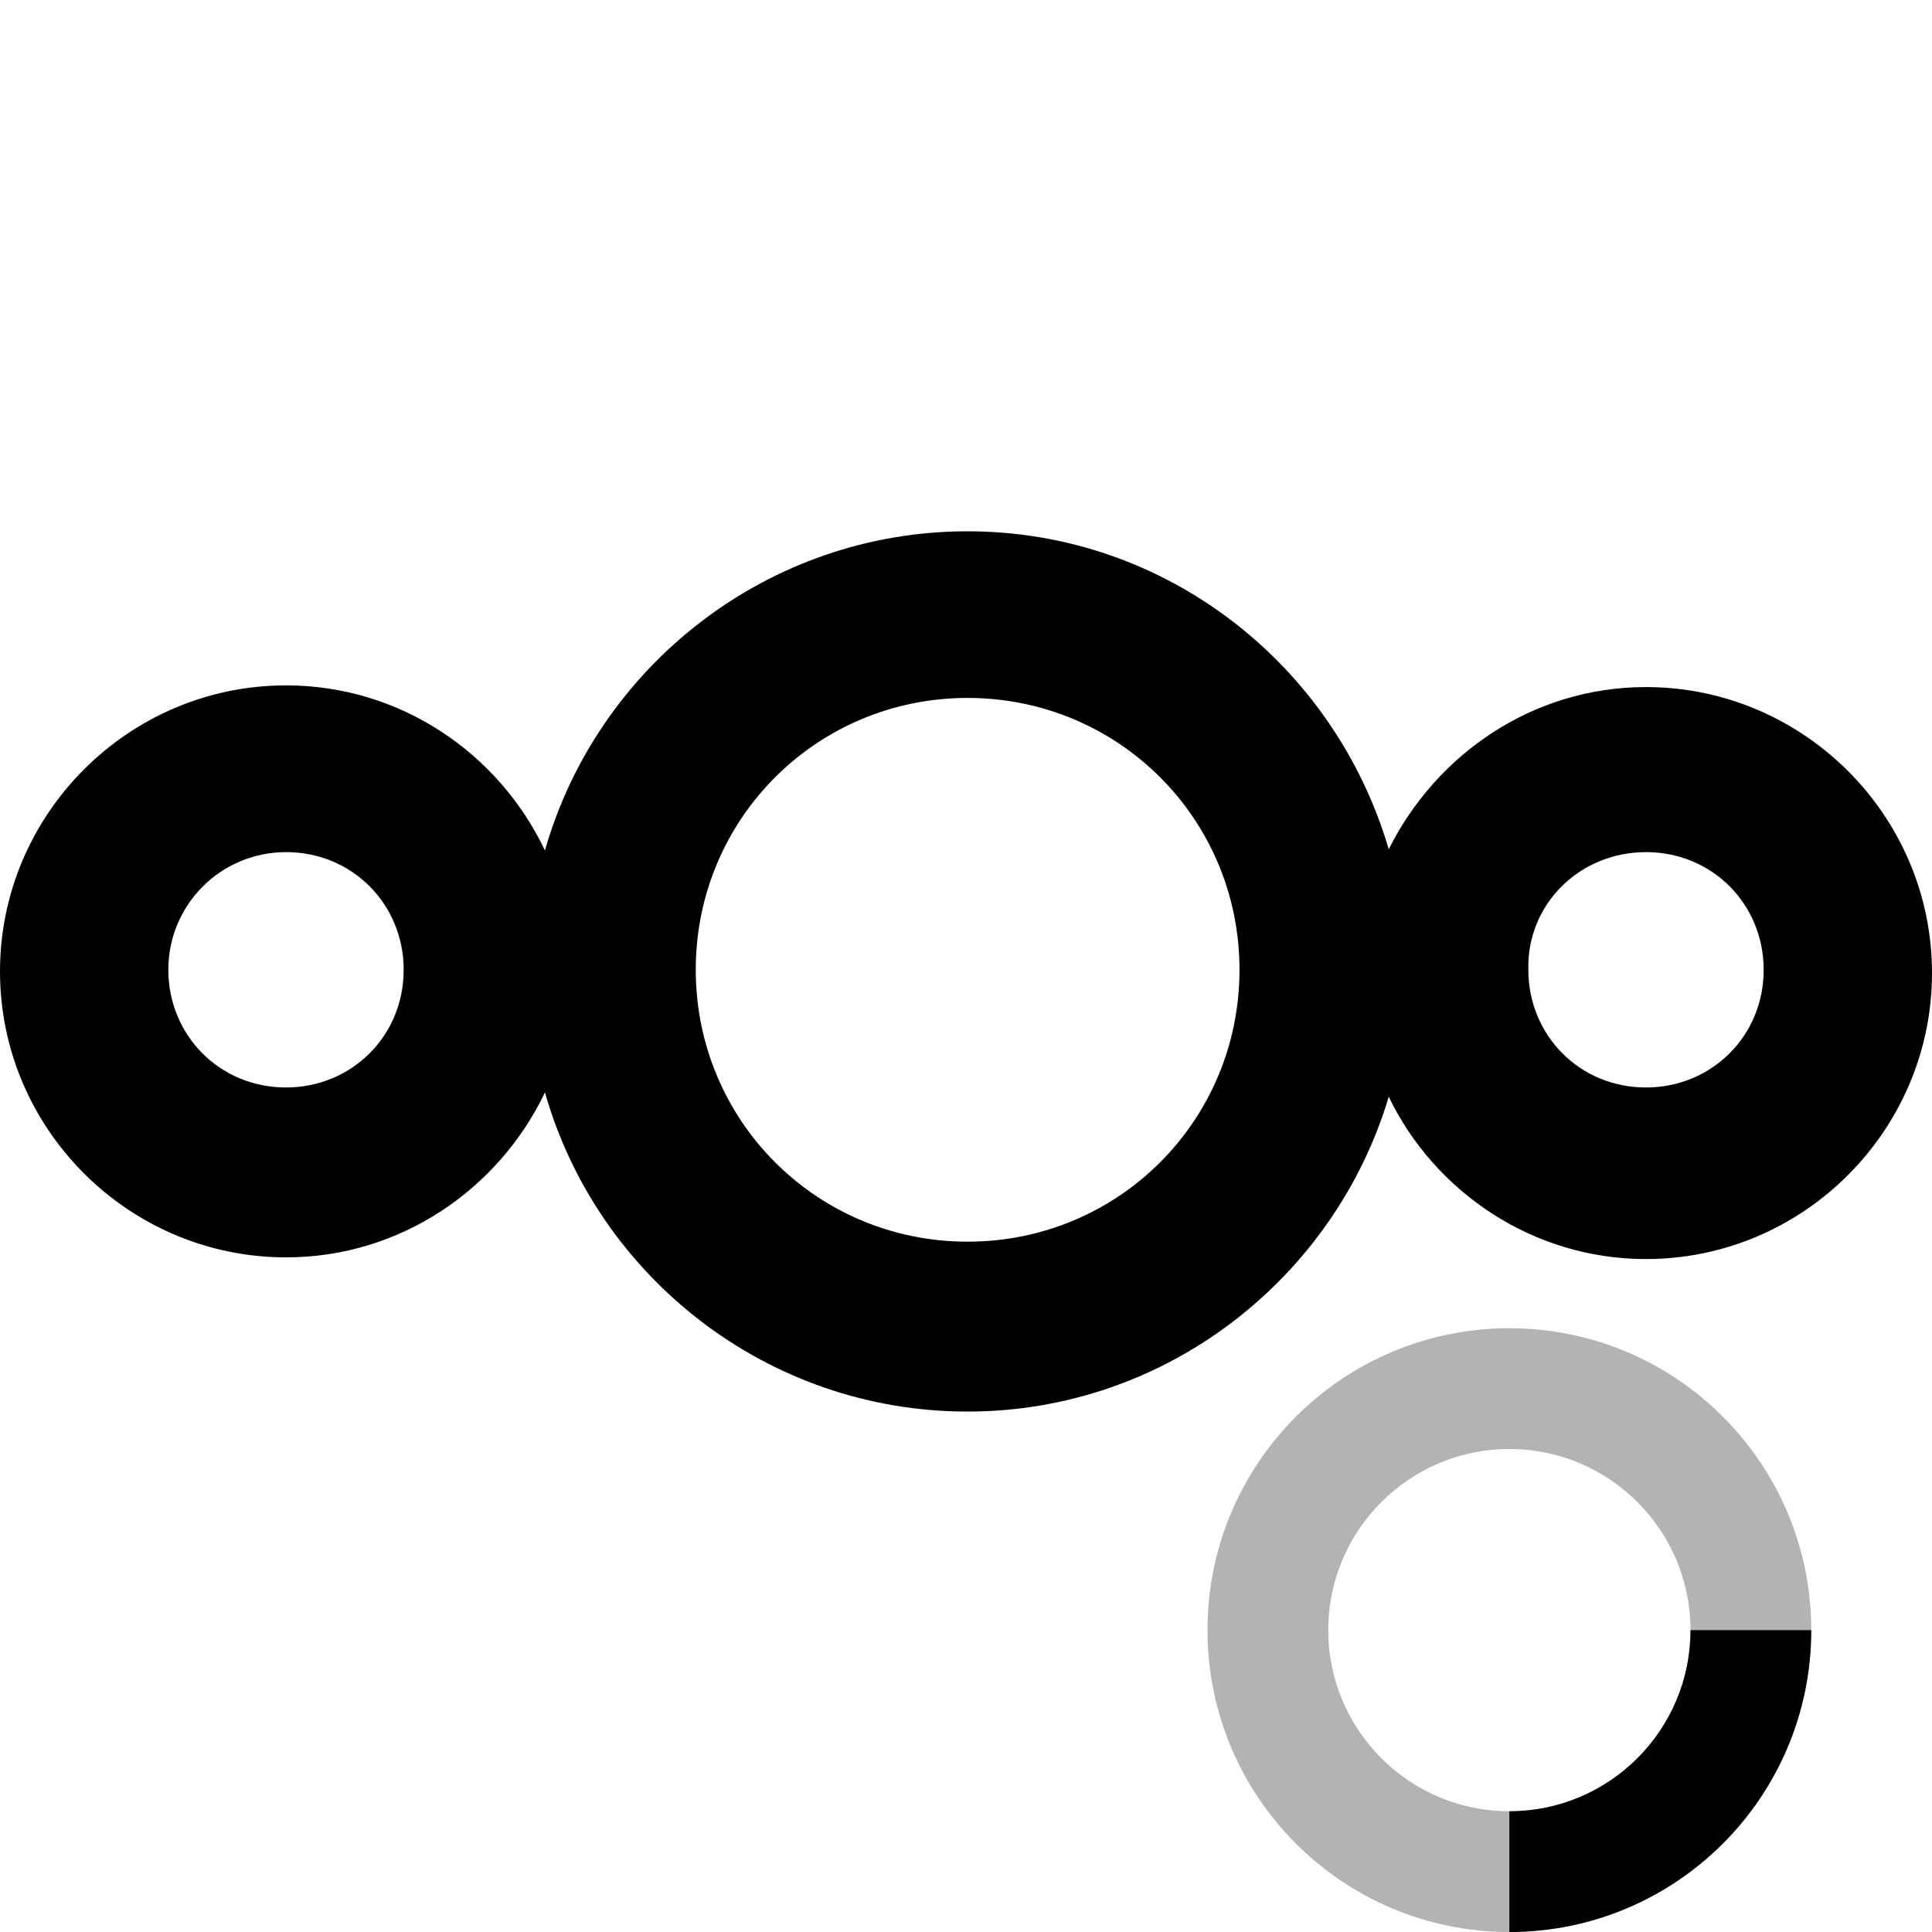
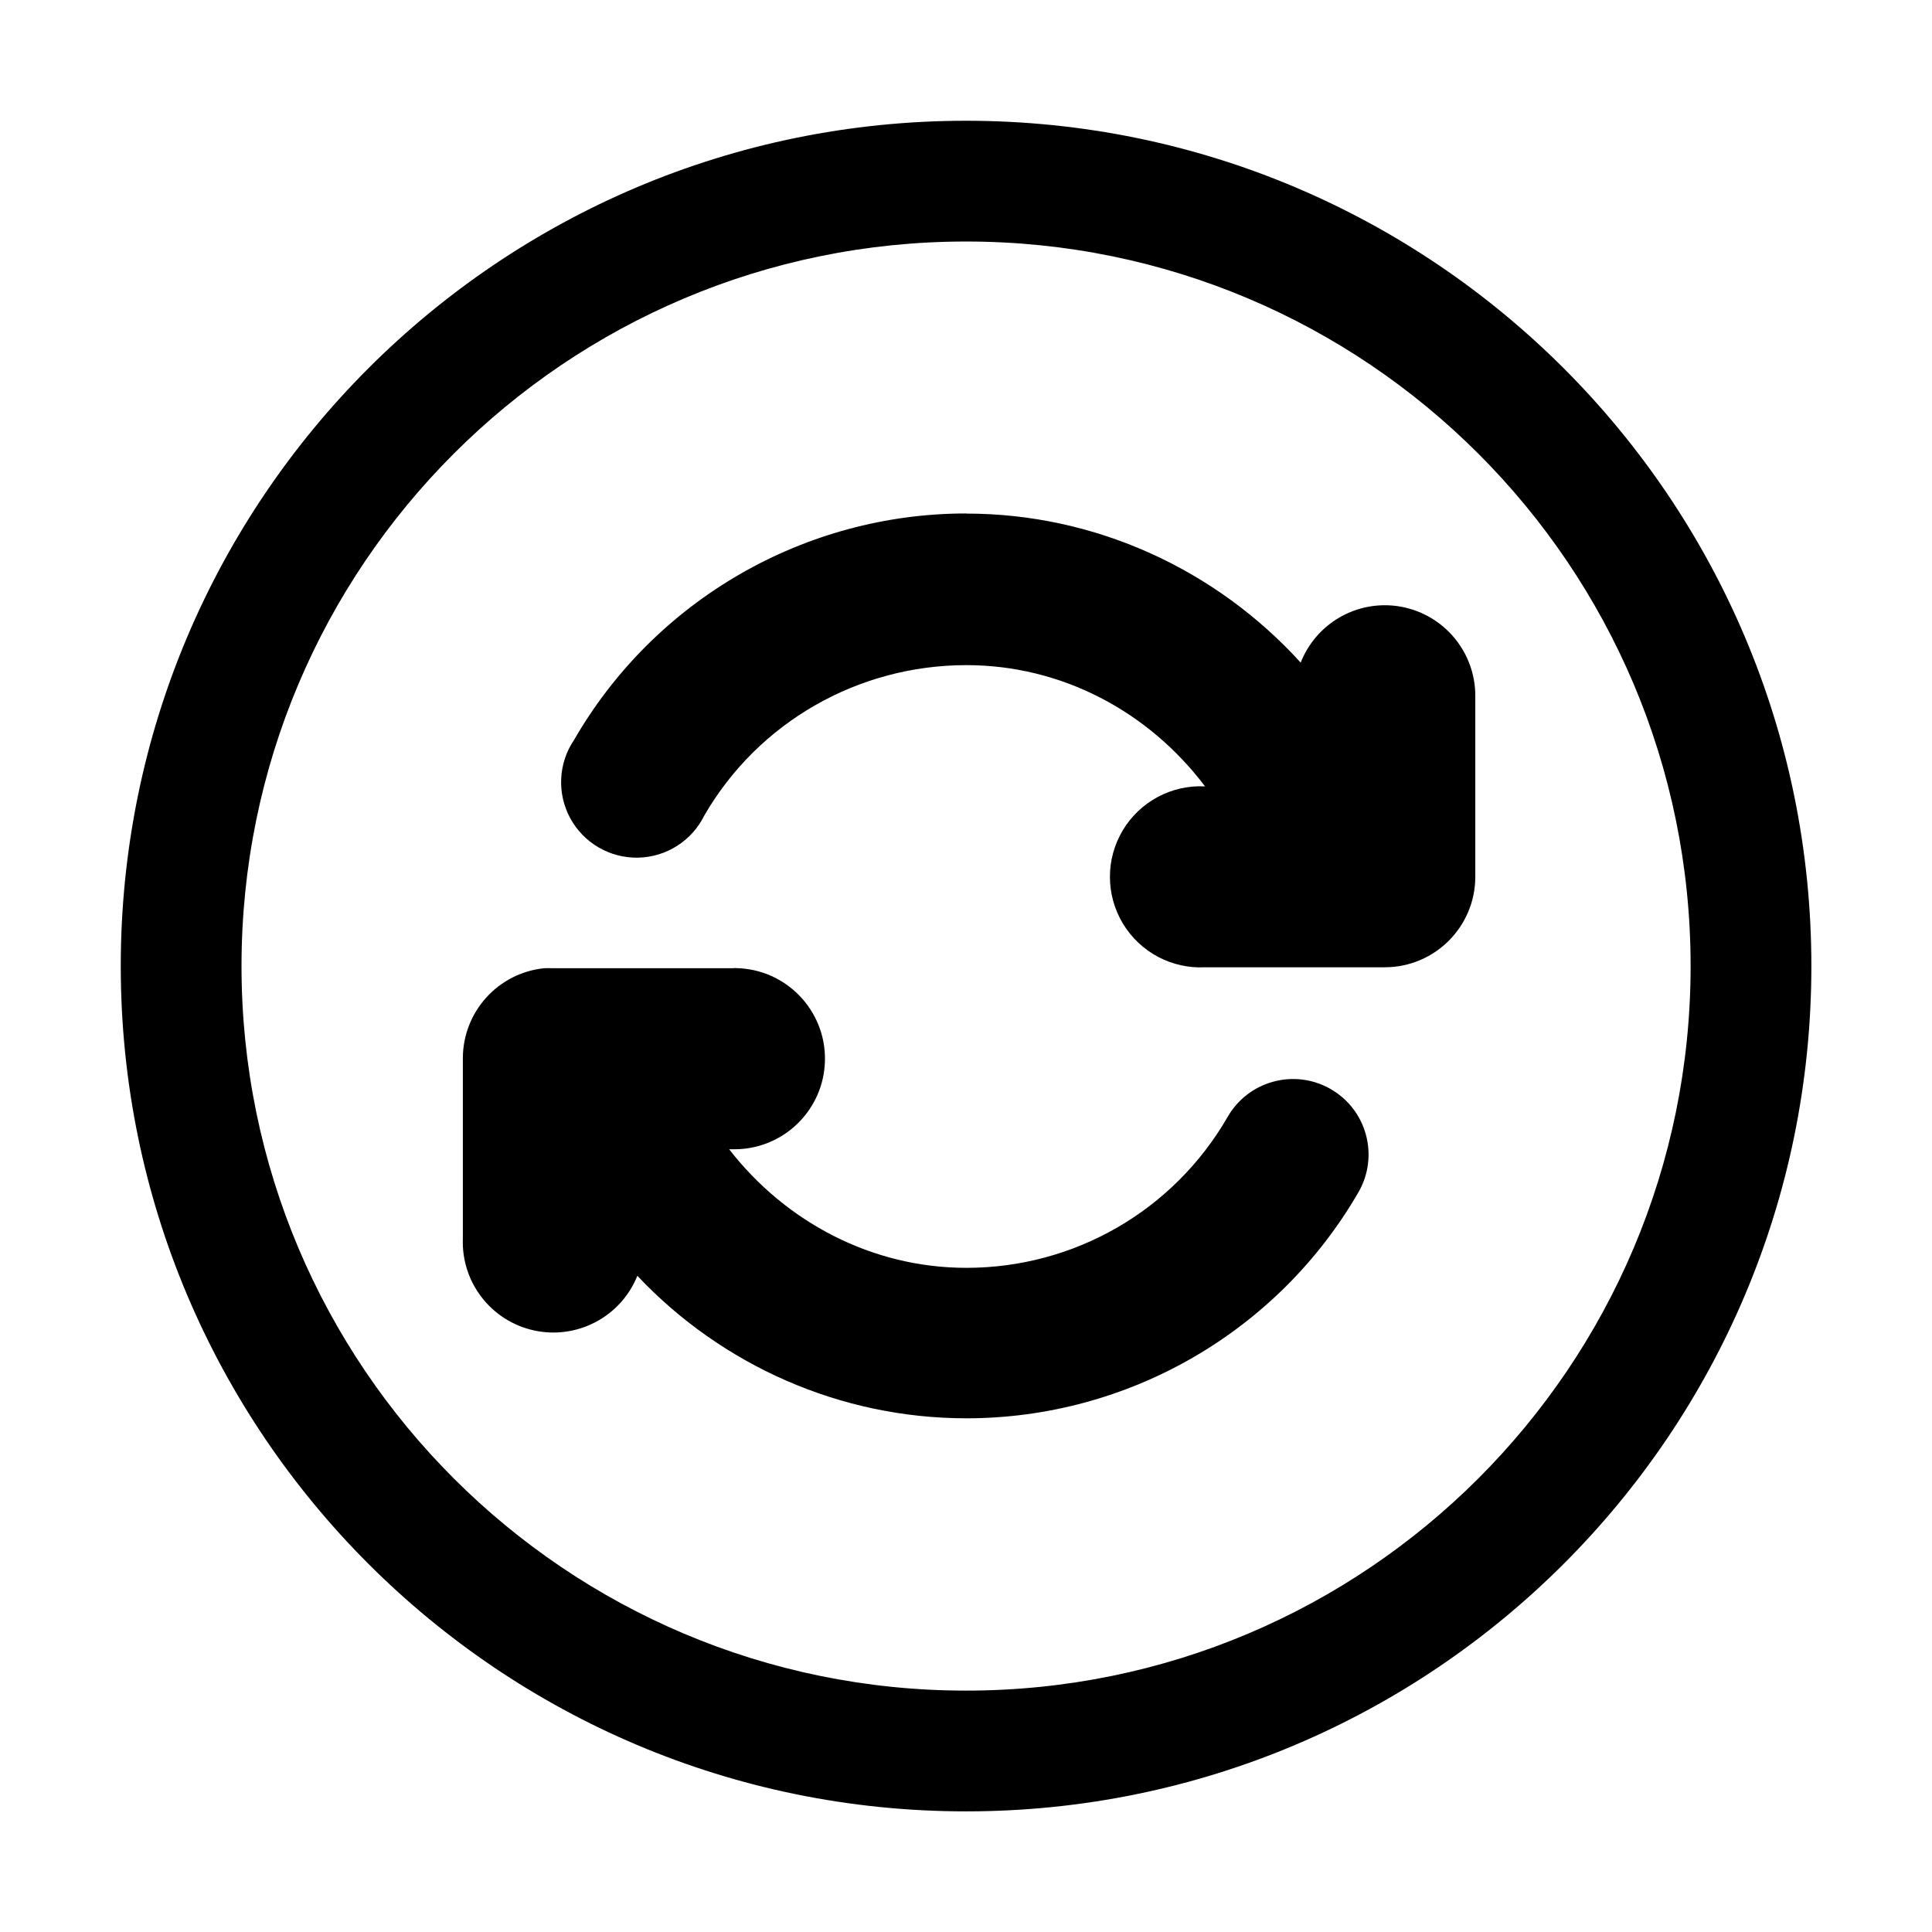
- <svg xmlns="http://www.w3.org/2000/svg" width="16" height="16" viewBox="0 0 16 16">
-   <g fill="none" fill-rule="evenodd">
-     <g fill="#000" transform="translate(10.5 11.5)">
-       <path fill-rule="nonzero" d="M2,-0.5 C3.381,-0.5 4.5,0.619 4.5,2 C4.5,3.381 3.381,4.5 2,4.5 C0.619,4.5 -0.5,3.381 -0.5,2 C-0.5,0.619 0.619,-0.5 2,-0.5 Z M2,0.5 C1.172,0.5 0.5,1.172 0.5,2 C0.5,2.828 1.172,3.5 2,3.5 C2.828,3.5 3.5,2.828 3.5,2 C3.5,1.172 2.828,0.5 2,0.5 Z" opacity=".3" />
-       <path fill-rule="nonzero" d="M2,2 C3.381,2 4.5,3.119 4.5,4.5 L3.5,4.5 C3.5,3.672 2.828,3 2,3 L2,2 Z" transform="rotate(90 3.25 3.25)" />
-     </g>
-     <path fill="#000" fill-rule="nonzero" d="M8.013,0 C6.355,0 4.948,1.119 4.513,2.643 C4.131,1.839 3.317,1.276 2.369,1.276 C1.065,1.276 0,2.342 0,3.645 C0,4.948 1.065,6.013 2.369,6.013 C3.317,6.013 4.131,5.447 4.513,4.647 C4.948,6.174 6.355,7.29 8.013,7.29 C9.658,7.29 11.052,6.184 11.501,4.683 C11.883,5.474 12.697,6.027 13.631,6.027 C14.935,6.027 16,4.961 16,3.658 C16,2.355 14.935,1.29 13.631,1.29 C12.697,1.29 11.896,1.843 11.501,2.633 C11.052,1.106 9.658,0 8.013,0 Z M8.013,1.38 C9.263,1.38 10.265,2.382 10.265,3.631 C10.265,4.881 9.263,5.883 8.013,5.883 C6.764,5.883 5.762,4.881 5.762,3.631 C5.762,2.382 6.764,1.38 8.013,1.38 Z M2.369,2.657 C2.921,2.657 3.343,3.092 3.343,3.631 C3.343,4.184 2.908,4.606 2.369,4.606 C1.816,4.606 1.394,4.171 1.394,3.631 C1.394,3.092 1.829,2.657 2.369,2.657 Z M13.631,2.657 C14.184,2.657 14.606,3.092 14.606,3.631 C14.606,4.184 14.171,4.606 13.631,4.606 C13.079,4.606 12.657,4.171 12.657,3.631 C12.643,3.092 13.079,2.657 13.631,2.657 Z" transform="translate(0 4.4)" />
-   </g>
+ <svg xmlns="http://www.w3.org/2000/svg" width="16" height="16" version="1.1" viewBox="0 0 4.233 4.233">
+   <path transform="scale(.26458)" d="m8 1a7 7 0 0 0-7 7 7 7 0 0 0 7 7 7 7 0 0 0 7-7 7 7 0 0 0-7-7zm0 1a6 6 0 0 1 6 6 6 6 0 0 1-6 6 6 6 0 0 1-6-6 6 6 0 0 1 6-6zm0.002 2.252c-1.339-1.47e-5 -2.579 0.716-3.248 1.875a0.625 0.625 0 1 0 1.078 0.627c0.447-0.774 1.276-1.246 2.17-1.246 0.79-8.4e-6 1.508 0.383 1.977 1.004a0.75 0.75 0 1 0 0.002 1.498h1.49a0.75 0.75 0 0 0 0.746-0.746v-1.49a0.75 0.75 0 0 0-0.76-0.762 0.75 0.75 0 0 0-0.686 0.475c-0.703-0.773-1.702-1.234-2.769-1.234zm-1.908 3.764a0.75 0.75 0 0 0-0.025 0.002h-1.492a0.75 0.75 0 0 0-0.072 0 0.75 0.75 0 0 0-0.672 0.744v1.492a0.75 0.75 0 0 0 1.445 0.311c0.7 0.742 1.681 1.18 2.725 1.18 1.339 2.1e-5 2.579-0.716 3.248-1.875a0.625 0.625 0 1 0-1.086-0.619c-0.447 0.774-1.268 1.248-2.162 1.248-0.78 1.2e-5 -1.494-0.376-1.965-0.982h0.031a0.75 0.75 0 1 0 0.025-1.5z" stroke-width=".829" />
</svg>
